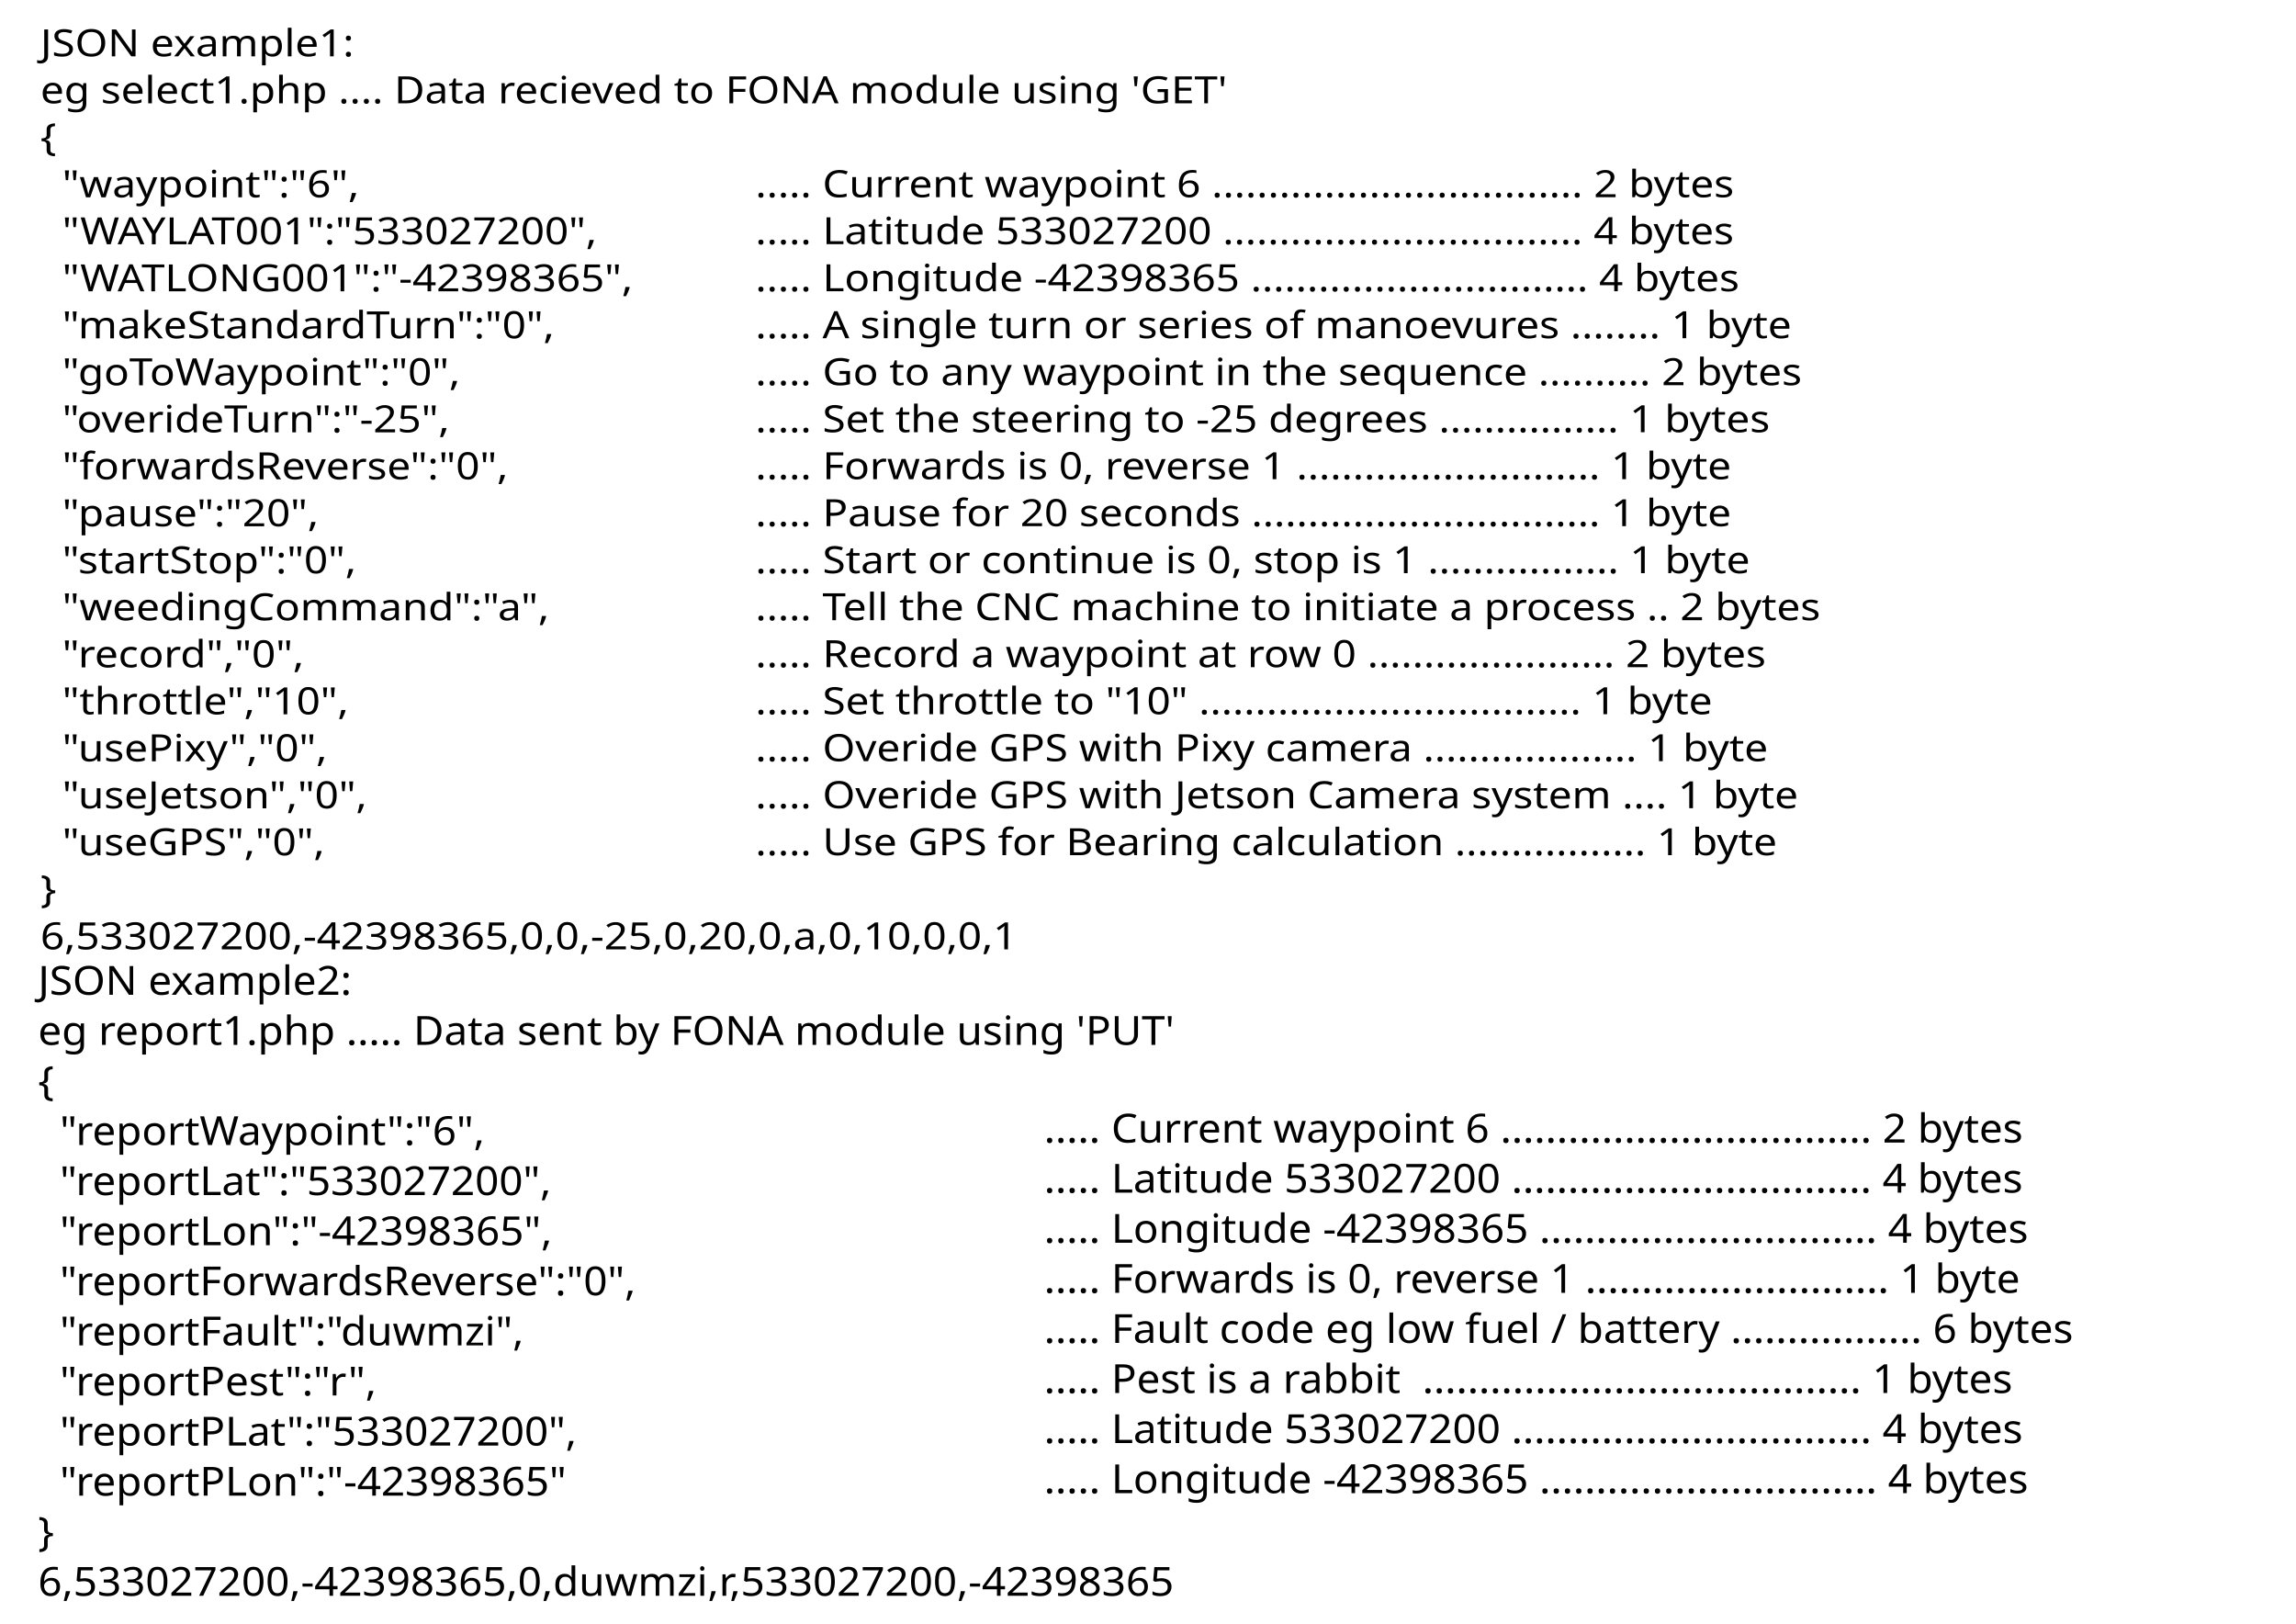
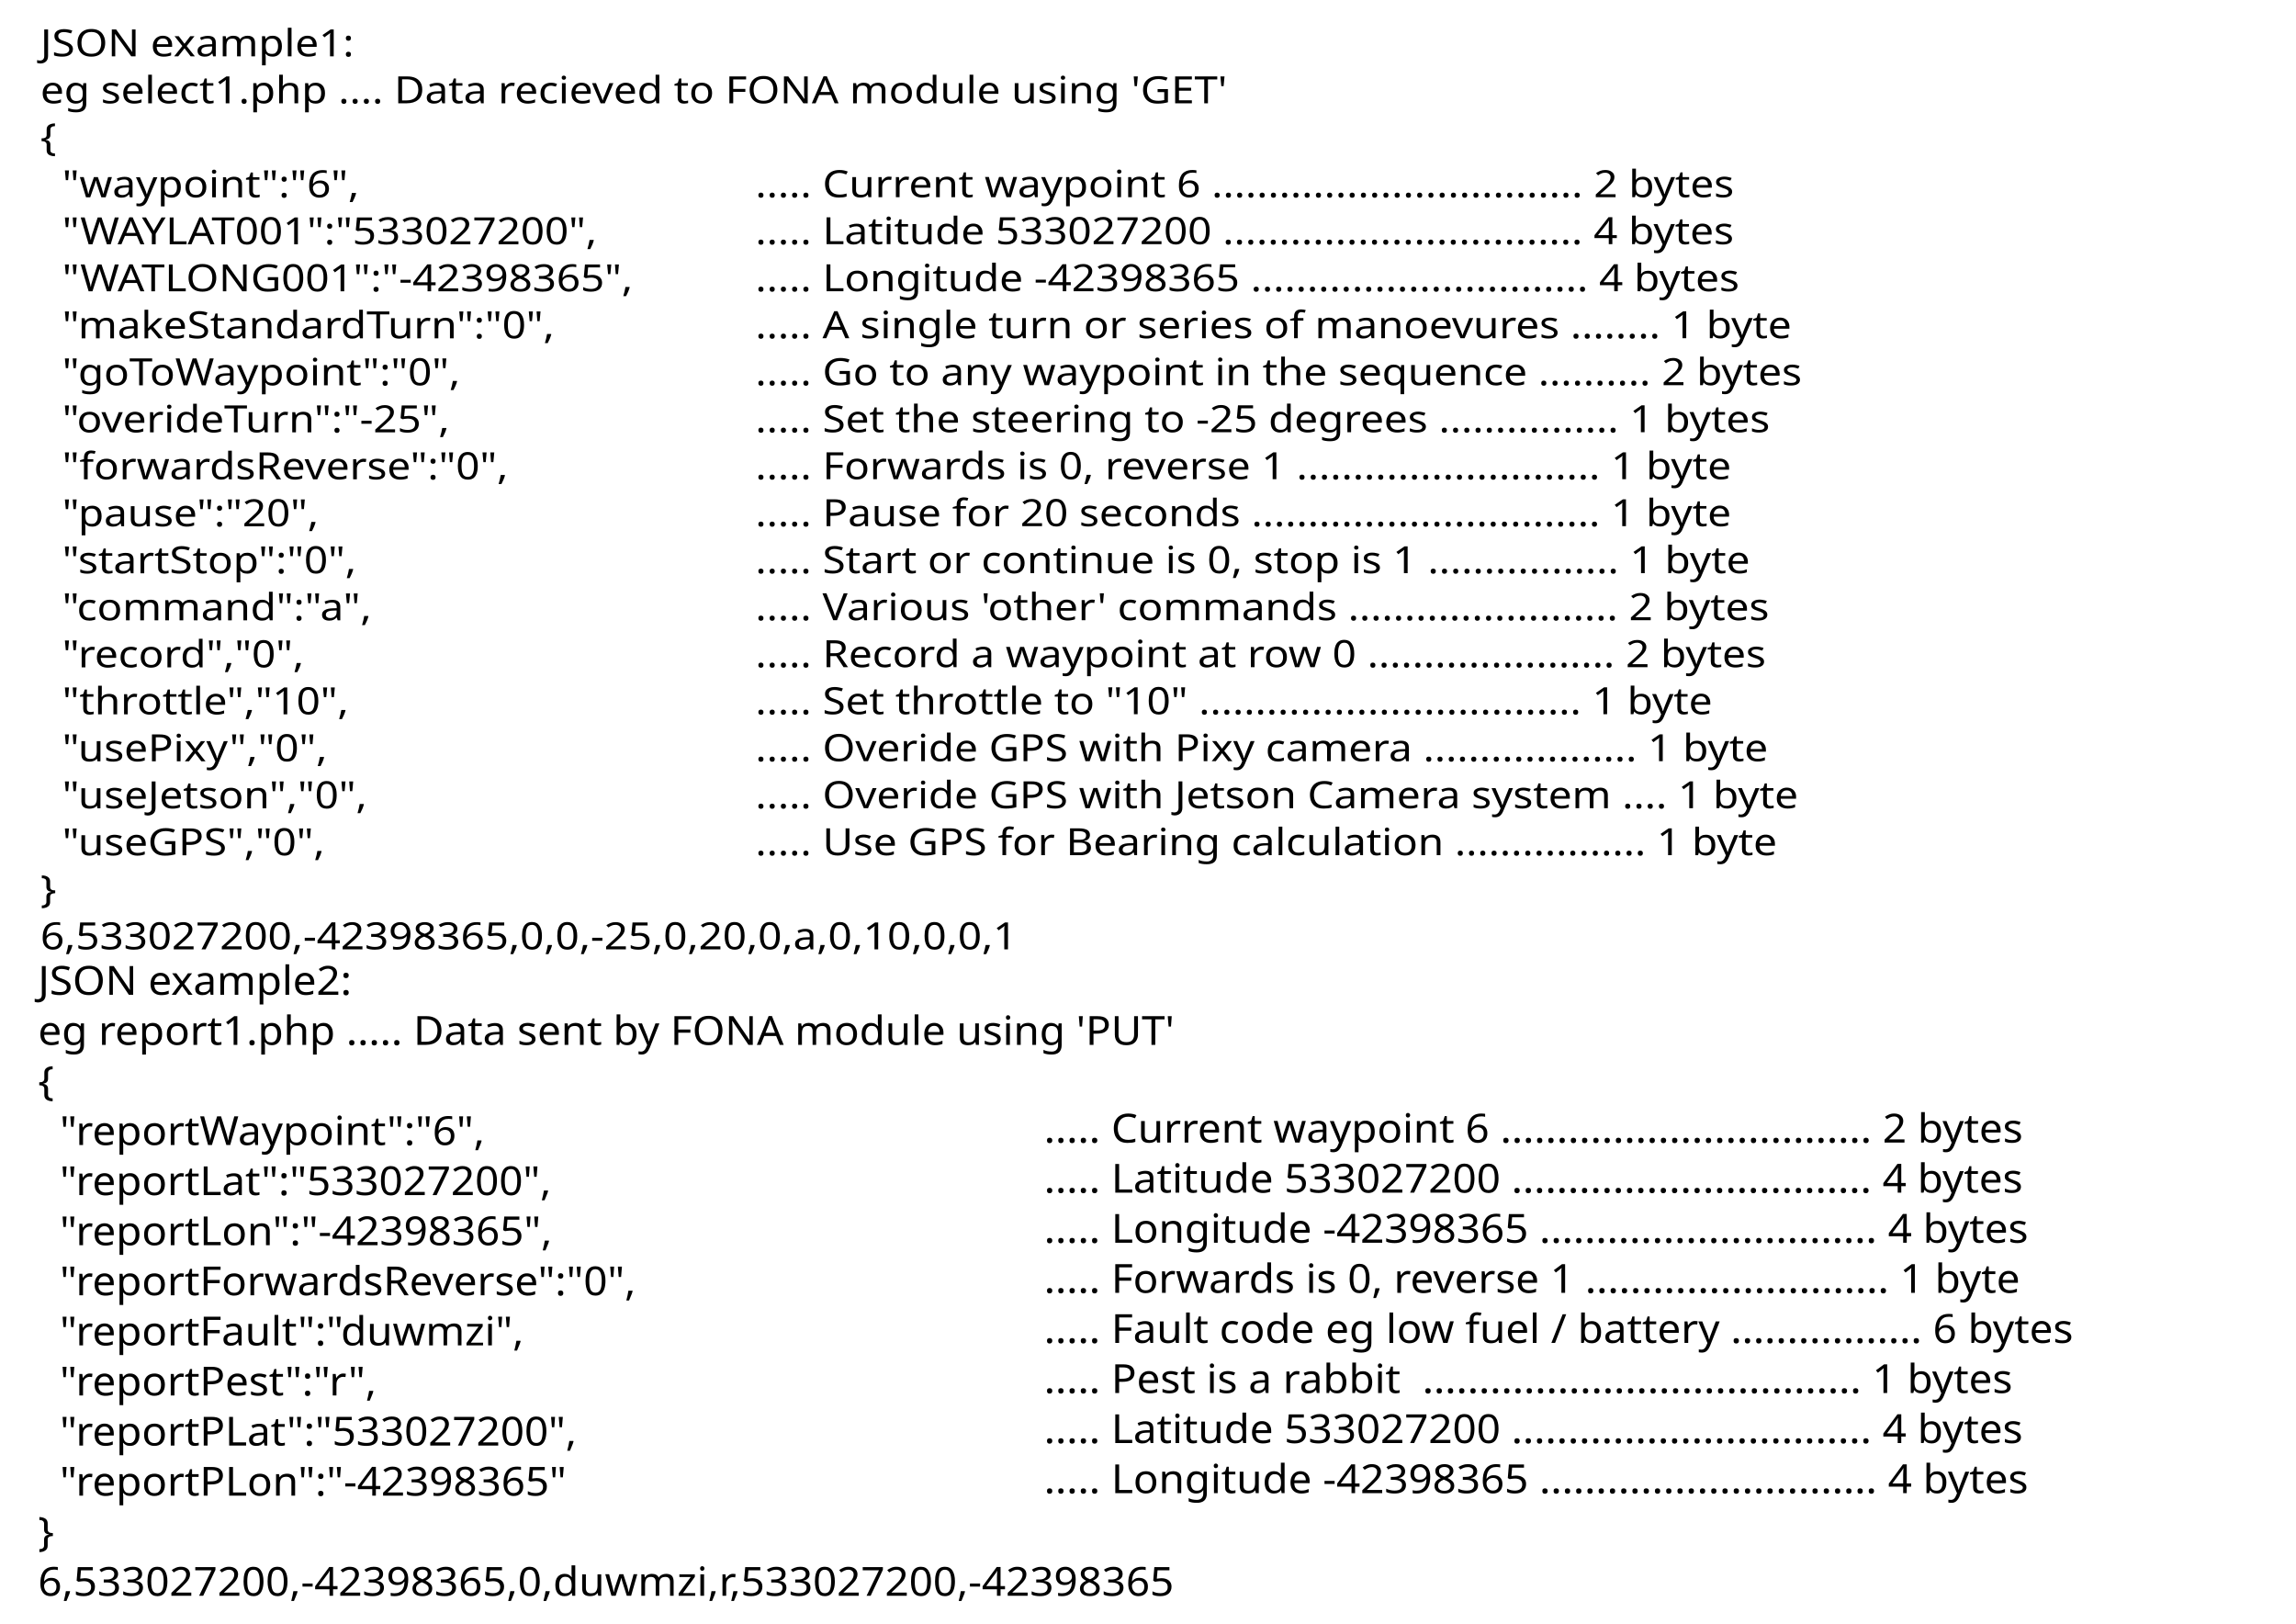
<svg xmlns="http://www.w3.org/2000/svg" width="297mm" height="210mm" viewBox="0 0 297 210" version="1.1" id="svg8">
  <defs id="defs2" />
  <g id="layer1" transform="translate(0,-87)">
    <text xml:space="preserve" style="font-style:normal;font-weight:normal;font-size:5.14px;line-height:1.25;font-family:sans-serif;letter-spacing:0px;word-spacing:0px;fill:#000000;fill-opacity:1;stroke:none;stroke-width:0.193" x="4.944" y="99.647" id="text4487" transform="scale(1.056907,0.9461574)">
      <tspan id="tspan4485" x="4.944" y="99.647" style="stroke-width:0.193">JSON example1:</tspan>
      <tspan x="4.944" y="106.071" style="stroke-width:0.193" id="tspan4491">eg select1.php .... Data recieved to FONA module using 'GET'</tspan>
      <tspan x="4.944" y="112.496" style="stroke-width:0.193" id="tspan4489">{</tspan>
      <tspan x="4.944" y="118.921" style="stroke-width:0.193" id="tspan4517">  "waypoint":"6",</tspan>
      <tspan x="4.944" y="125.345" style="stroke-width:0.193" id="tspan4515">  "WAYLAT001":"533027200",</tspan>
      <tspan x="4.944" y="131.77" style="stroke-width:0.193" id="tspan4499">  "WATLONG001":"-42398365",</tspan>
      <tspan x="4.944" y="138.195" style="stroke-width:0.193" id="tspan4501">  "makeStandardTurn":"0",</tspan>
      <tspan x="4.944" y="144.619" style="stroke-width:0.193" id="tspan4513">  "goToWaypoint":"0",</tspan>
      <tspan x="4.944" y="151.044" style="stroke-width:0.193" id="tspan4503">  "overideTurn":"-25",</tspan>
      <tspan x="4.944" y="157.469" style="stroke-width:0.193" id="tspan4511">  "forwardsReverse":"0",</tspan>
      <tspan x="4.944" y="163.893" style="stroke-width:0.193" id="tspan4505">  "pause":"20",</tspan>
      <tspan x="4.944" y="170.318" style="stroke-width:0.193" id="tspan4510">  "startStop":"0",</tspan>
-       <tspan x="4.944" y="176.743" style="stroke-width:0.193" id="tspan4509">  "weedingCommand":"a",</tspan>
+       <tspan x="4.944" y="176.743" style="stroke-width:0.193" id="tspan4509">  "command":"a",</tspan>
      <tspan x="4.944" y="183.168" style="stroke-width:0.193" id="tspan4507">  "record","0",</tspan>
      <tspan x="4.944" y="189.592" style="stroke-width:0.193" id="tspan4521">  "throttle","10",</tspan>
      <tspan x="4.944" y="196.017" style="stroke-width:0.193" id="tspan4552">  "usePixy","0",</tspan>
      <tspan x="4.944" y="202.442" style="stroke-width:0.193" id="tspan4554">  "useJetson","0",</tspan>
      <tspan x="4.944" y="208.866" style="stroke-width:0.193" id="tspan4555">  "useGPS","0",</tspan>
      <tspan x="4.944" y="215.291" style="stroke-width:0.193" id="tspan4493">}</tspan>
      <tspan x="4.944" y="221.716" style="stroke-width:0.193" id="tspan4495">6,533027200,-42398365,0,0,-25,0,20,0,a,0,10,0,0,1</tspan>
    </text>
    <text xml:space="preserve" style="font-style:normal;font-weight:normal;font-size:7.056px;line-height:1.25;font-family:sans-serif;letter-spacing:0px;word-spacing:0px;fill:#000000;fill-opacity:1;stroke:none;stroke-width:0.265" x="18.521" y="199.633" id="text4498">
      <tspan id="tspan4496" x="18.521" y="206.07" style="stroke-width:0.265" />
    </text>
    <text xml:space="preserve" style="font-style:normal;font-weight:normal;font-size:5.14px;line-height:1.25;font-family:sans-serif;letter-spacing:0px;word-spacing:0px;fill:#000000;fill-opacity:1;stroke:none;stroke-width:0.193" x="89.771" y="94.941" id="text4487-0" transform="scale(1.056907,0.9461574)">
      <tspan id="tspan4485-3" x="89.771" y="99.631" style="stroke-width:0.193" />
      <tspan x="89.771" y="106.055" style="stroke-width:0.193" id="tspan4491-5" />
      <tspan x="89.771" y="112.48" style="stroke-width:0.193" id="tspan4489-3" />
      <tspan x="89.771" y="118.905" style="stroke-width:0.193" id="tspan4517-8">  ..... Current waypoint 6 ................................. 2 bytes</tspan>
      <tspan x="89.771" y="125.329" style="stroke-width:0.193" id="tspan4515-5">  ..... Latitude 533027200 ................................ 4 bytes</tspan>
      <tspan x="89.771" y="131.754" style="stroke-width:0.193" id="tspan4499-6">  ..... Longitude -42398365 .............................. 4 bytes</tspan>
      <tspan x="89.771" y="138.179" style="stroke-width:0.193" id="tspan4501-2">  ..... A single turn or series of manoevures ........ 1 byte</tspan>
      <tspan x="89.771" y="144.603" style="stroke-width:0.193" id="tspan4513-9">  ..... Go to any waypoint in the sequence .......... 2 bytes</tspan>
      <tspan x="89.771" y="151.028" style="stroke-width:0.193" id="tspan4503-2">  ..... Set the steering to -25 degrees ................ 1 bytes</tspan>
      <tspan x="89.771" y="157.453" style="stroke-width:0.193" id="tspan4511-7">  ..... Forwards is 0, reverse 1 ........................... 1 byte</tspan>
      <tspan x="89.771" y="163.878" style="stroke-width:0.193" id="tspan4505-9">  ..... Pause for 20 seconds ............................... 1 byte</tspan>
      <tspan x="89.771" y="170.302" style="stroke-width:0.193" id="tspan4510-4">  ..... Start or continue is 0, stop is 1 ................. 1 byte</tspan>
-       <tspan x="89.771" y="176.727" style="stroke-width:0.193" id="tspan4509-7">  ..... Tell the CNC machine to initiate a process .. 2 bytes</tspan>
+       <tspan x="89.771" y="176.727" style="stroke-width:0.193" id="tspan4509-7">  ..... Various 'other' commands ........................ 2 bytes</tspan>
      <tspan x="89.771" y="183.152" style="stroke-width:0.193" id="tspan4507-9">  ..... Record a waypoint at row 0 ...................... 2 bytes</tspan>
      <tspan x="89.771" y="189.576" style="stroke-width:0.193" id="tspan4523">  ..... Set throttle to "10" .................................. 1 byte</tspan>
      <tspan x="89.771" y="196.001" style="stroke-width:0.193" id="tspan4556">  ..... Overide GPS with Pixy camera ................... 1 byte</tspan>
      <tspan x="89.771" y="202.426" style="stroke-width:0.193" id="tspan4558">  ..... Overide GPS with Jetson Camera system .... 1 byte</tspan>
      <tspan x="89.771" y="208.85" style="stroke-width:0.193" id="tspan4557">  ..... Use GPS for Bearing calculation ................. 1 byte</tspan>
      <tspan x="89.771" y="215.275" style="stroke-width:0.193" id="tspan4519-3" />
      <tspan x="89.771" y="221.7" style="stroke-width:0.193" id="tspan4493-3" />
      <tspan x="89.771" y="228.125" style="stroke-width:0.193" id="tspan4495-6" />
    </text>
    <text xml:space="preserve" style="font-style:normal;font-weight:normal;font-size:5.306px;line-height:1.25;font-family:sans-serif;letter-spacing:0px;word-spacing:0px;fill:#000000;fill-opacity:1;stroke:none;stroke-width:0.199" x="4.805" y="220.797" id="text4487-6" transform="scale(1.023833,0.9767214)">
      <tspan id="tspan4485-8" x="4.805" y="220.797" style="stroke-width:0.199">JSON example2:</tspan>
      <tspan x="4.805" y="227.43" style="stroke-width:0.199" id="tspan4491-7">eg report1.php ..... Data sent by FONA module using 'PUT'</tspan>
      <tspan x="4.805" y="234.062" style="stroke-width:0.199" id="tspan4489-2">{</tspan>
      <tspan x="4.805" y="240.694" style="stroke-width:0.199" id="tspan4517-6">  "reportWaypoint":"6",</tspan>
      <tspan x="4.805" y="247.326" style="stroke-width:0.199" id="tspan4515-9">  "reportLat":"533027200",</tspan>
      <tspan x="4.805" y="253.959" style="stroke-width:0.199" id="tspan4503-5">  "reportLon":"-42398365",</tspan>
      <tspan x="4.805" y="260.591" style="stroke-width:0.199" id="tspan4511-1">  "reportForwardsReverse":"0",</tspan>
      <tspan x="4.805" y="267.223" style="stroke-width:0.199" id="tspan4505-7">  "reportFault":"duwmzi",</tspan>
      <tspan x="4.805" y="273.855" style="stroke-width:0.199" id="tspan4521-9">  "reportPest":"r",</tspan>
      <tspan x="4.805" y="280.488" style="stroke-width:0.199" id="tspan4691">  "reportPLat":"533027200",</tspan>
      <tspan x="4.805" y="287.12" style="stroke-width:0.199" id="tspan4693">  "reportPLon":"-42398365"</tspan>
      <tspan x="4.805" y="293.752" style="stroke-width:0.199" id="tspan4493-0">}</tspan>
      <tspan x="4.805" y="300.384" style="stroke-width:0.199" id="tspan4687">6,533027200,-42398365,0,duwmzi,r,533027200,-42398365</tspan>
    </text>
    <text xml:space="preserve" style="font-style:normal;font-weight:normal;font-size:5.306px;line-height:1.25;font-family:sans-serif;letter-spacing:0px;word-spacing:0px;fill:#000000;fill-opacity:1;stroke:none;stroke-width:0.199" x="129.145" y="215.632" id="text4487-0-1" transform="scale(1.023833,0.9767214)">
      <tspan id="tspan4485-3-0" x="129.145" y="220.472" style="stroke-width:0.199" />
      <tspan x="129.145" y="227.104" style="stroke-width:0.199" id="tspan4491-5-8" />
      <tspan x="129.145" y="233.737" style="stroke-width:0.199" id="tspan4489-3-5" />
      <tspan x="129.145" y="240.369" style="stroke-width:0.199" id="tspan4517-8-9">  ..... Current waypoint 6 ................................. 2 bytes</tspan>
      <tspan x="129.145" y="247.001" style="stroke-width:0.199" id="tspan4515-5-3">  ..... Latitude 533027200 ................................ 4 bytes</tspan>
      <tspan x="129.145" y="253.633" style="stroke-width:0.199" id="tspan4499-6-0">  ..... Longitude -42398365 .............................. 4 bytes</tspan>
      <tspan x="129.145" y="260.266" style="stroke-width:0.199" id="tspan4501-2-5">  ..... Forwards is 0, reverse 1 ........................... 1 byte</tspan>
      <tspan x="129.145" y="266.898" style="stroke-width:0.199" id="tspan4513-9-5">  ..... Fault code eg low fuel / battery ................. 6 bytes</tspan>
      <tspan x="129.145" y="273.53" style="stroke-width:0.199" id="tspan4503-2-0">  ..... Pest is a rabbit  ....................................... 1 bytes</tspan>
      <tspan x="129.145" y="280.162" style="stroke-width:0.199" id="tspan4699">  ..... Latitude 533027200 ................................ 4 bytes</tspan>
      <tspan x="129.145" y="286.794" style="stroke-width:0.199" id="tspan4701">  ..... Longitude -42398365 .............................. 4 bytes</tspan>
      <tspan x="129.145" y="293.427" style="stroke-width:0.199" id="tspan4523-1" />
      <tspan x="129.145" y="300.059" style="stroke-width:0.199" id="tspan4519-3-1" />
      <tspan x="129.145" y="306.691" style="stroke-width:0.199" id="tspan4493-3-5" />
      <tspan x="129.145" y="313.323" style="stroke-width:0.199" id="tspan4495-6-1" />
    </text>
  </g>
</svg>
